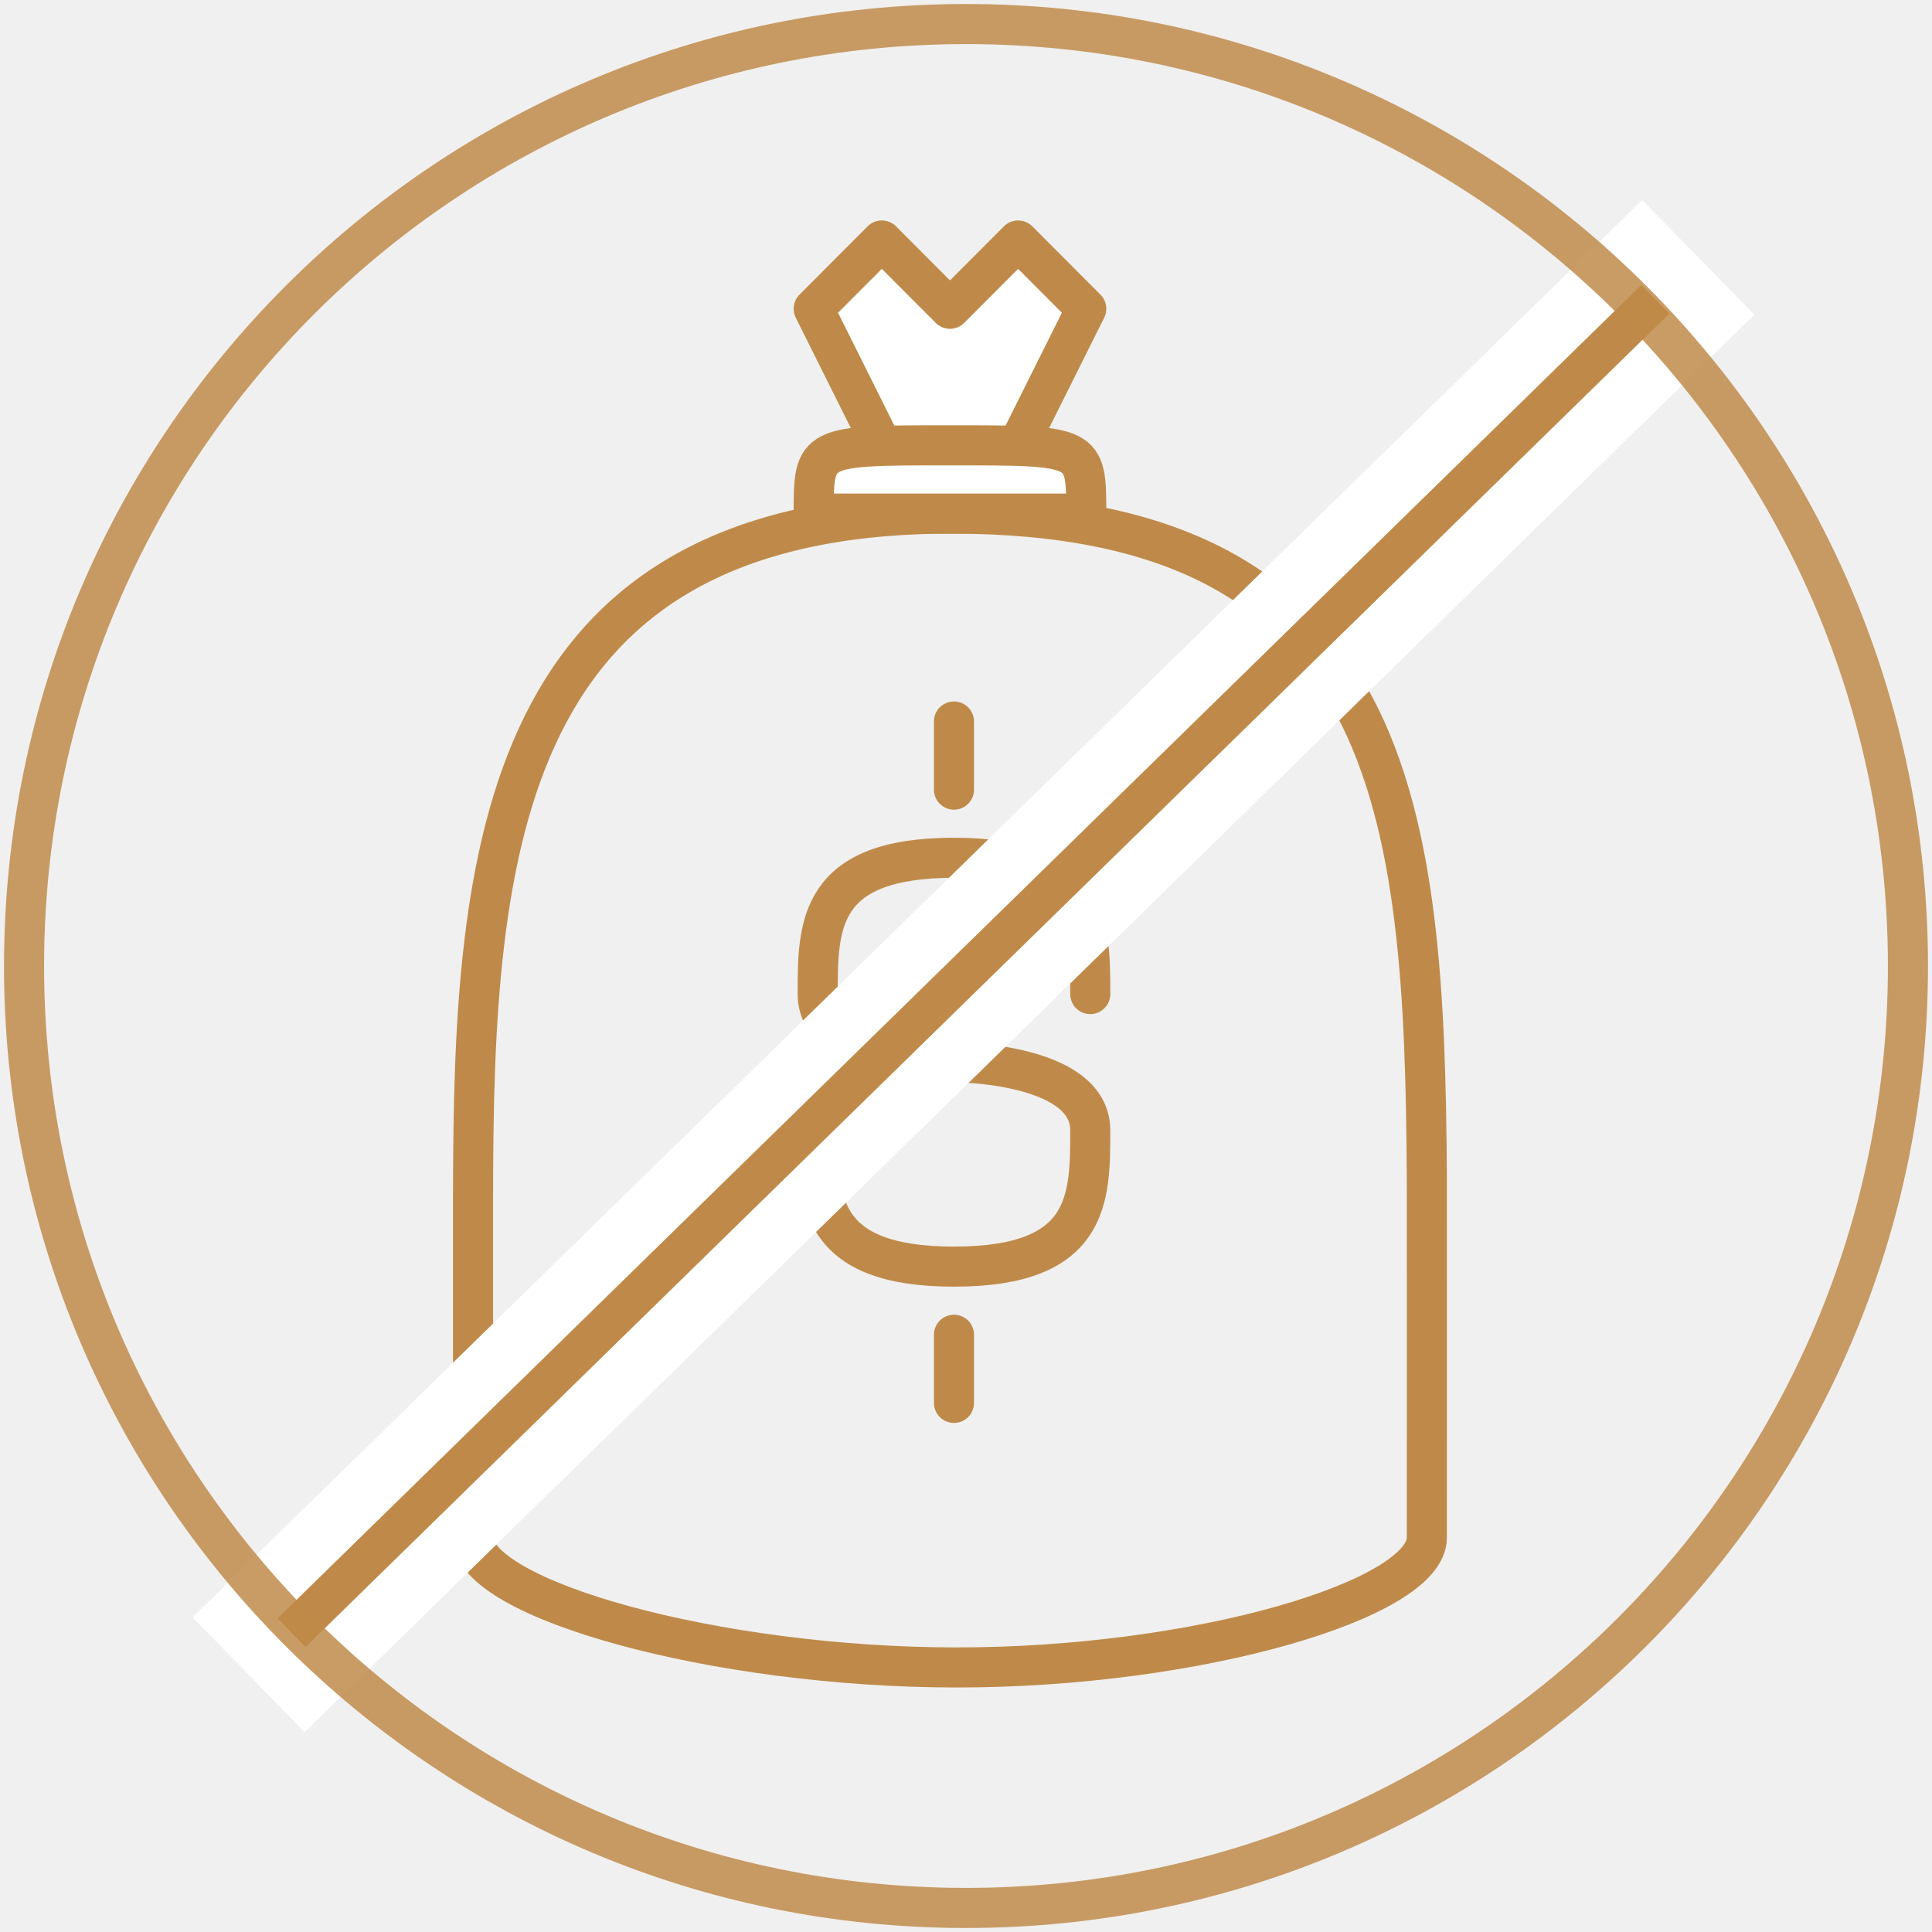
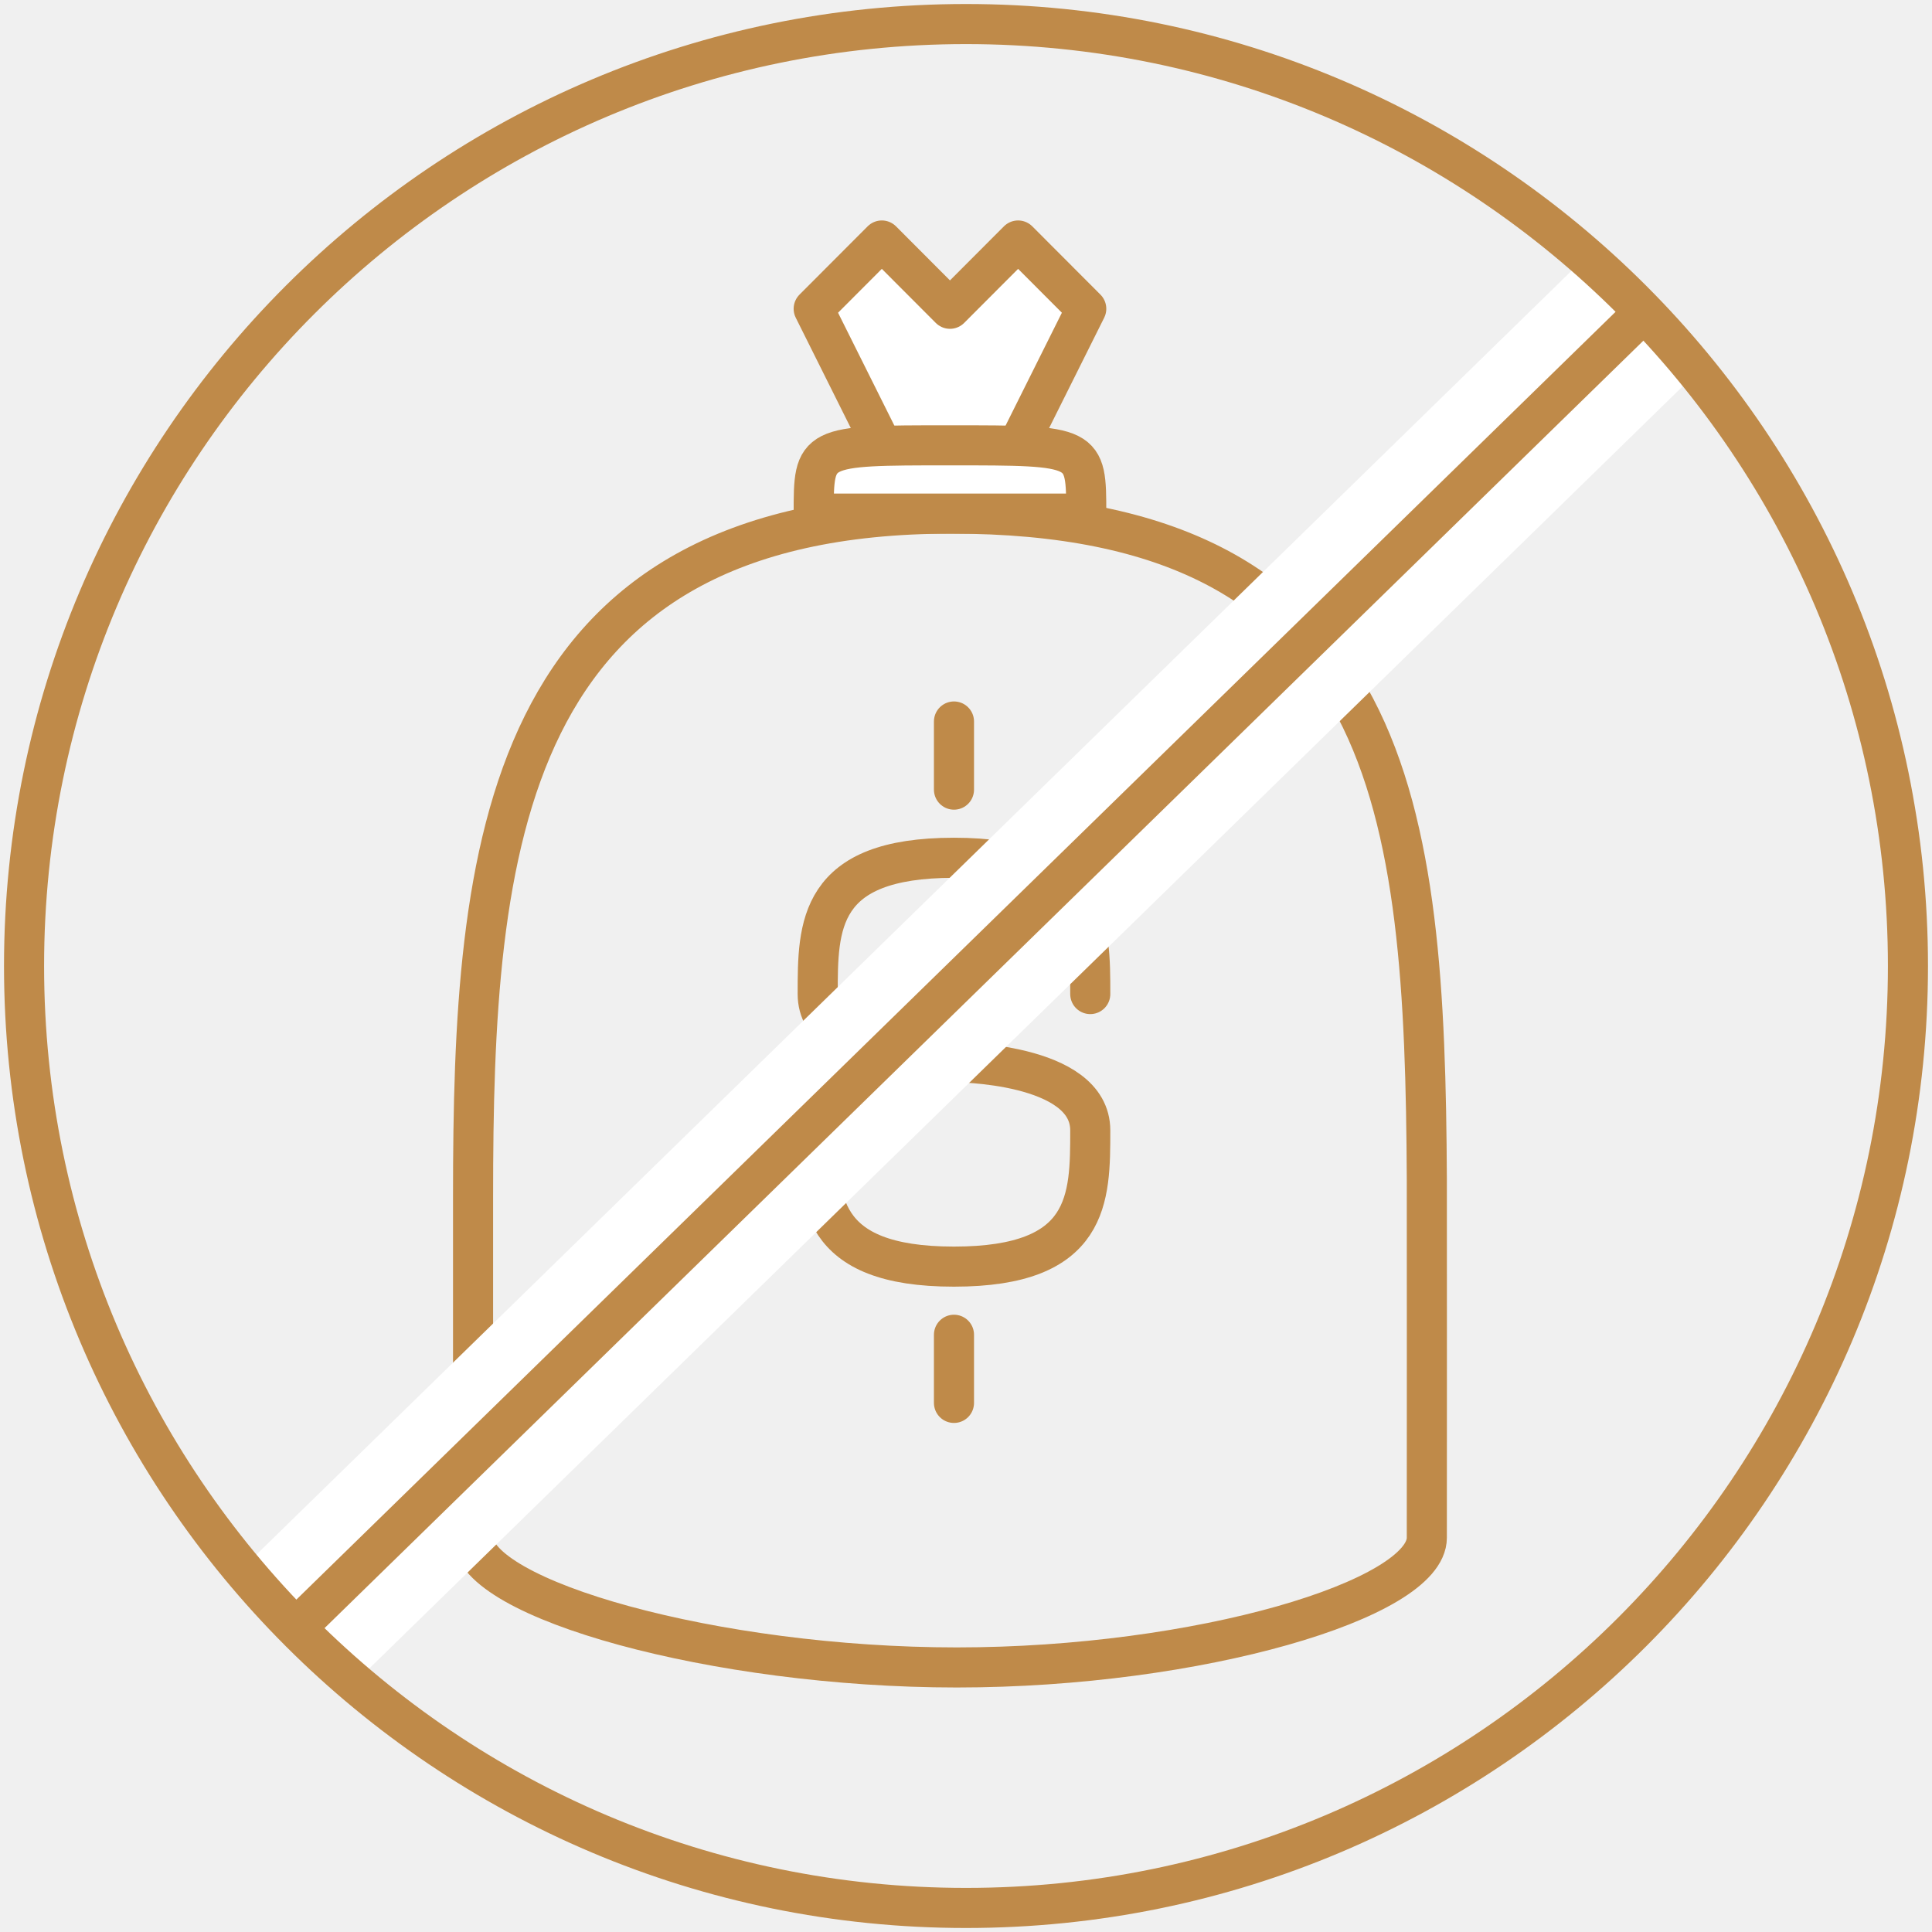
<svg xmlns="http://www.w3.org/2000/svg" xmlns:xlink="http://www.w3.org/1999/xlink" width="241px" height="241px" viewBox="0 0 241 241" version="1.1">
  <defs>
-     <path d="M201.693,36.083 L35.157,198.917" id="path-1" />
+     <path d="M202,36 L34,200" id="path-1" />
  </defs>
  <g id="Page-1" stroke="none" stroke-width="1" fill="none" fill-rule="evenodd">
    <g id="VC-Funding-Copy" transform="translate(3, 3)">
      <g id="bag" transform="translate(56, 27)" stroke="#BF8A49" stroke-width="5">
        <polyline id="Path-12" stroke-linecap="round" stroke-linejoin="round" fill="#FFFFFF" points="51 25.55 42.5 8.517 51 0 59.5 8.517 68 0 76.5 8.517 68 25.55" />
        <path d="M0.01,161.818 C0.01,154.153 0.01,135.416 0.01,119.27 C0.01,75.799 3.335,34.067 59.679,34.067 C115.172,34.067 118.755,70.886 118.984,117.134 C119.002,120.623 118.984,158.233 118.984,161.818 C118.984,169.483 90.499,178 60.35,178 C30.201,178 0.01,169.483 0.01,161.818 Z" id="Path-9" stroke-linecap="round" stroke-linejoin="round" />
        <path d="M42.5,34.067 C42.5,25.55 42.5,25.55 59.5,25.55 C76.5,25.55 76.5,25.55 76.5,34.067 C76.5,34.067 42.5,34.067 42.5,34.067 Z" id="Path-11" fill="#FFFFFF" />
      </g>
      <g id="dollar-sign" transform="translate(99, 87)" stroke="#BF8A49" stroke-width="5" stroke-linecap="round" stroke-linejoin="round">
        <path d="M34,34 C34,25.5 34,17 17,17 C0,17 4.71844785e-16,25.5 0,34 C0,42.5 17,42.5 17,42.5 C17,42.5 34,42.5 34,51 C34,59.5 34,68 17,68 C0,68 5.87485298e-09,59.5 0,51" id="Path-10" />
        <path d="M17,0 L17,8.5" id="Path-13" />
        <path d="M17,76.5 L17,85" id="Path-13-Copy" />
      </g>
      <g id="ixnay">
-         <g id="Line" stroke-linecap="square">
+         <g id="Line">
          <use stroke="#FFFFFF" stroke-width="20" xlink:href="#path-1" />
          <use stroke="#BF8A49" stroke-width="5" xlink:href="#path-1" />
        </g>
-         <circle id="Oval-2" stroke-opacity="0.84" stroke="#BF8A49" stroke-width="5" cx="117.5" cy="117.5" r="117.5" />
+         <path d="M117.5,235 C182.393,235 235,182.393 235,117.5 C235,52.607 182.393,0 117.5,0 C52.607,0 0,52.607 0,117.5 C0,182.393 52.607,235 117.5,235 Z" id="Oval-2" stroke="#BF8A49" stroke-width="5" />
      </g>
    </g>
  </g>
</svg>
